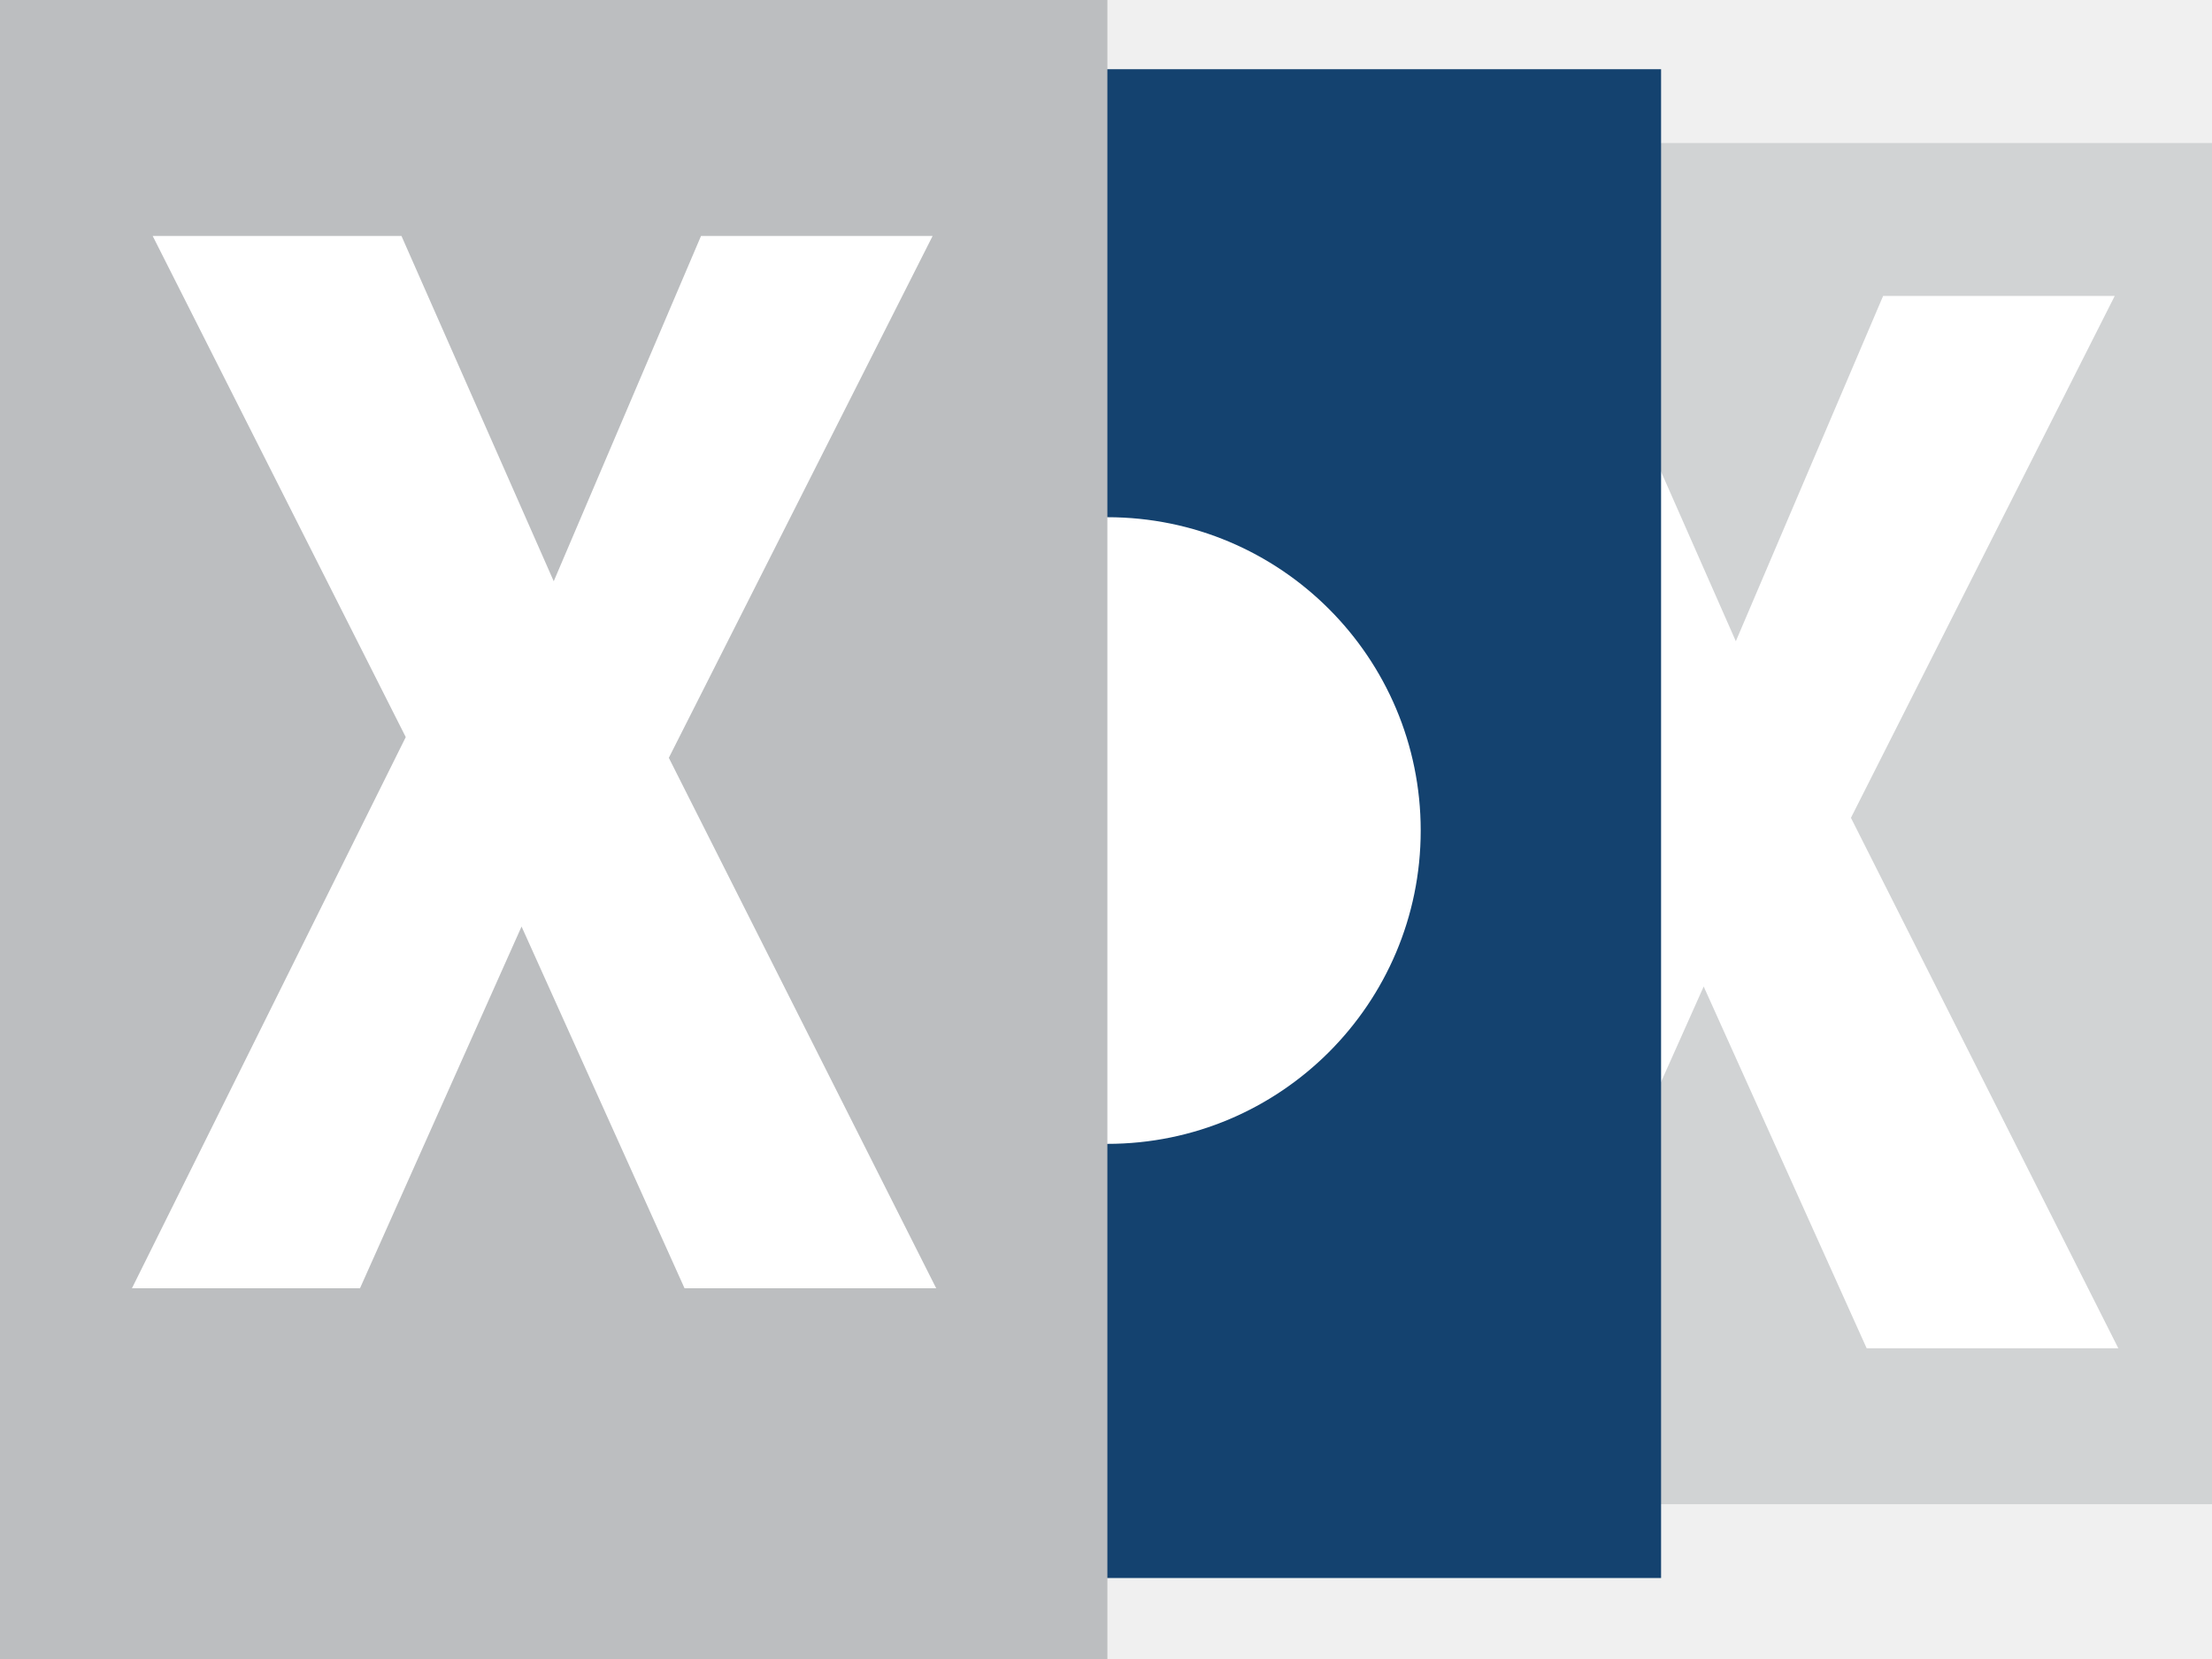
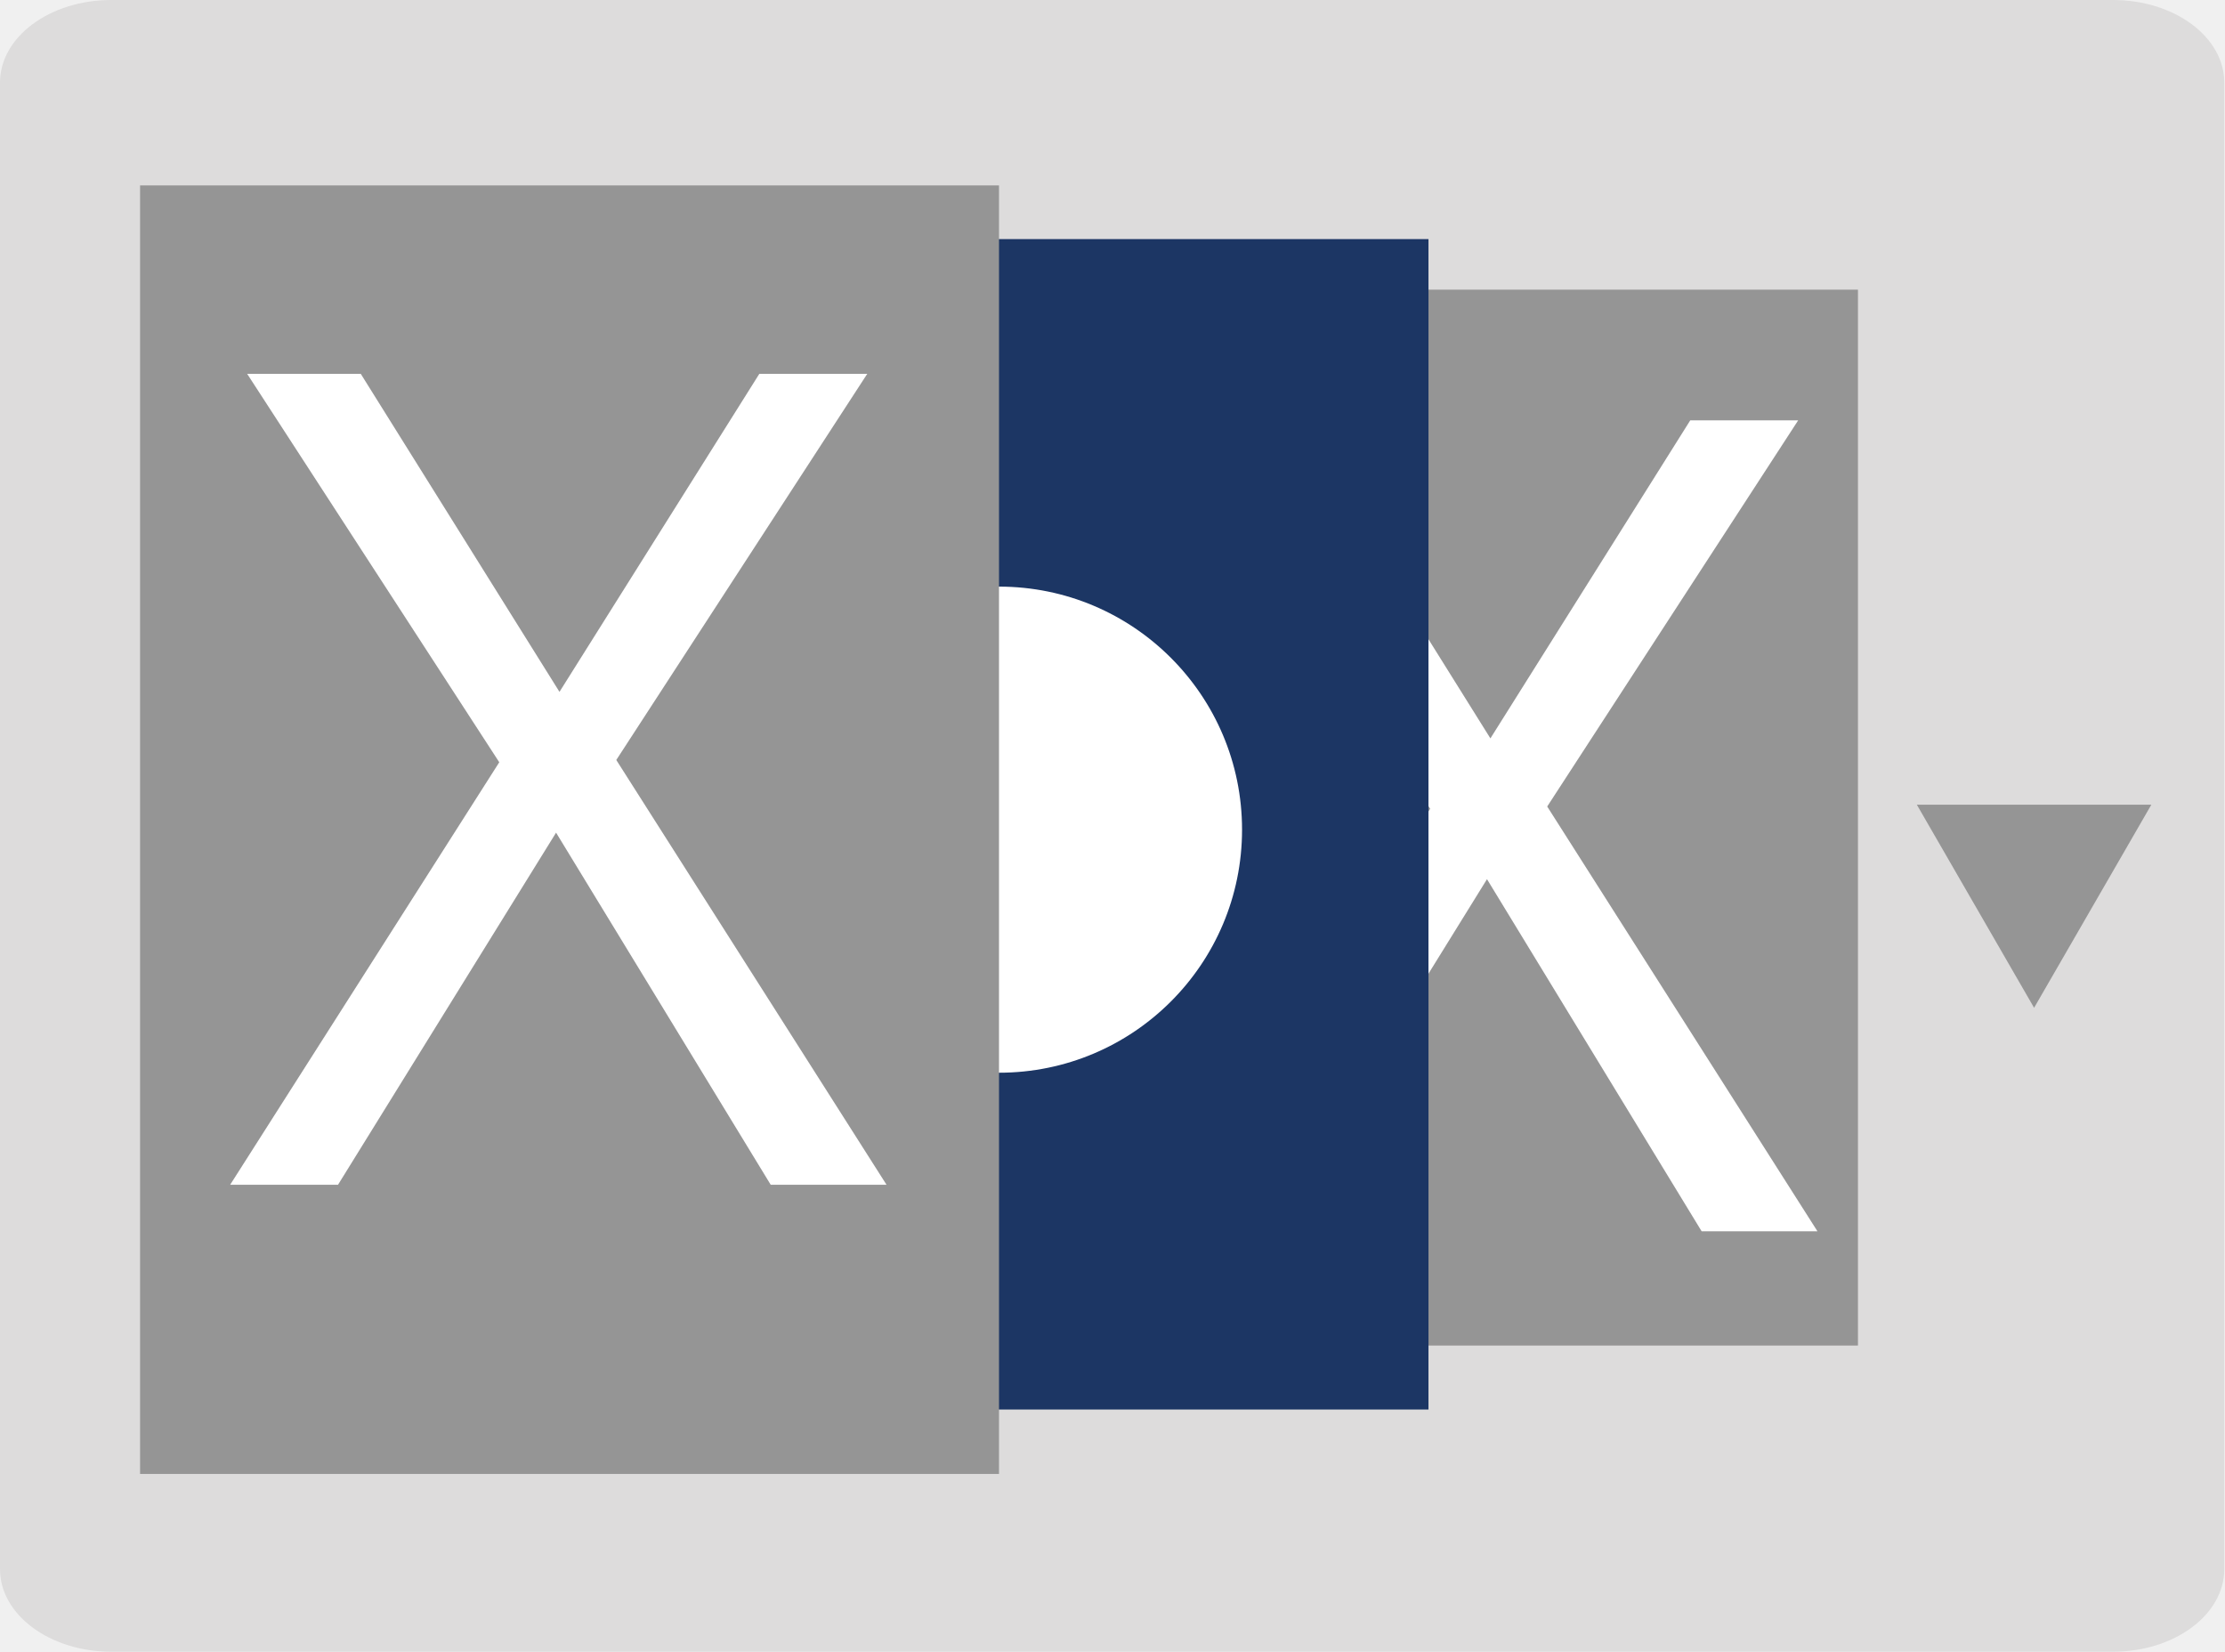
- <svg xmlns="http://www.w3.org/2000/svg" version="1.1" x="0px" y="0px" width="800px" height="600px" viewBox="0 0 800 600" overflow="visible" enable-background="new 0 0 800 600" xml:space="preserve">
+ <svg xmlns="http://www.w3.org/2000/svg" version="1.1" x="0px" y="0px" width="489px" height="363px" viewBox="0 0 489 363" overflow="visible" enable-background="new 0 0 489 363" xml:space="preserve">
  <defs>
</defs>
-   <rect x="400.5" y="51.731" fill="#D1D3D4" width="400.5" height="492.281" />
-   <path fill="#FFFFFF" d="M475.242,487.613l99.029-199.336l-91.533-181.249h89.981l55.069,124.882l53.27-124.882h83.764  l-95.405,188.745l96.695,191.84h-91.012l-58.94-130.827l-58.433,130.827H475.242z" />
-   <rect x="200.25" y="25.031" fill="#14426F" width="400.5" height="545.682" />
-   <path fill="#FFFFFF" d="M513.818,300.375c0,62.578-50.728,113.318-113.318,113.318c-62.591,0-113.319-50.74-113.319-113.318  c0-62.584,50.728-113.319,113.319-113.319C463.091,187.056,513.818,237.791,513.818,300.375z" />
-   <rect fill="#BCBEC0" width="400.5" height="600.75" />
-   <path fill="#FFFFFF" d="M47.716,465.921l99.03-199.338L55.219,85.334h89.976l55.069,124.882l53.27-124.882h83.763L241.89,274.079  l96.697,191.842h-91.012l-58.947-130.828l-58.432,130.828H47.716z" />
+   <path fill="#DDDCDC" d="M488.841,344.823c0,10.023-10.943,18.148-24.442,18.148H24.442C10.944,362.972,0,354.847,0,344.823V18.148  C0,8.126,10.944,0,24.442,0h439.957c13.499,0,24.442,8.126,24.442,18.148V344.823z" />
+   <polygon fill="#959595" points="472.814,176.83 447.044,221.467 421.271,176.83 " />
+   <rect x="219.558" y="63.653" fill="#959595" width="188.772" height="232.034" />
+   <text transform="matrix(1 0 0 1 254.1787 270.5771)" fill="#FFFFFF" font-family="'Univers-CondensedBold'" font-size="249.58">X</text>
+   <rect x="125.172" y="52.543" fill="#1C3664" width="188.772" height="257.203" />
+   <path fill="#FFFFFF" d="M272.971,182.324c0,29.496-23.911,53.411-53.413,53.411s-53.413-23.915-53.413-53.411  c0-29.499,23.911-53.413,53.413-53.413S272.971,152.825,272.971,182.324z" />
+   <rect x="30.785" y="40.744" fill="#959595" width="188.772" height="283.159" />
+   <text transform="matrix(1 0 0 1 49.585 260.3535)" fill="#FFFFFF" font-family="'Univers-CondensedBold'" font-size="249.58">X</text>
</svg>
